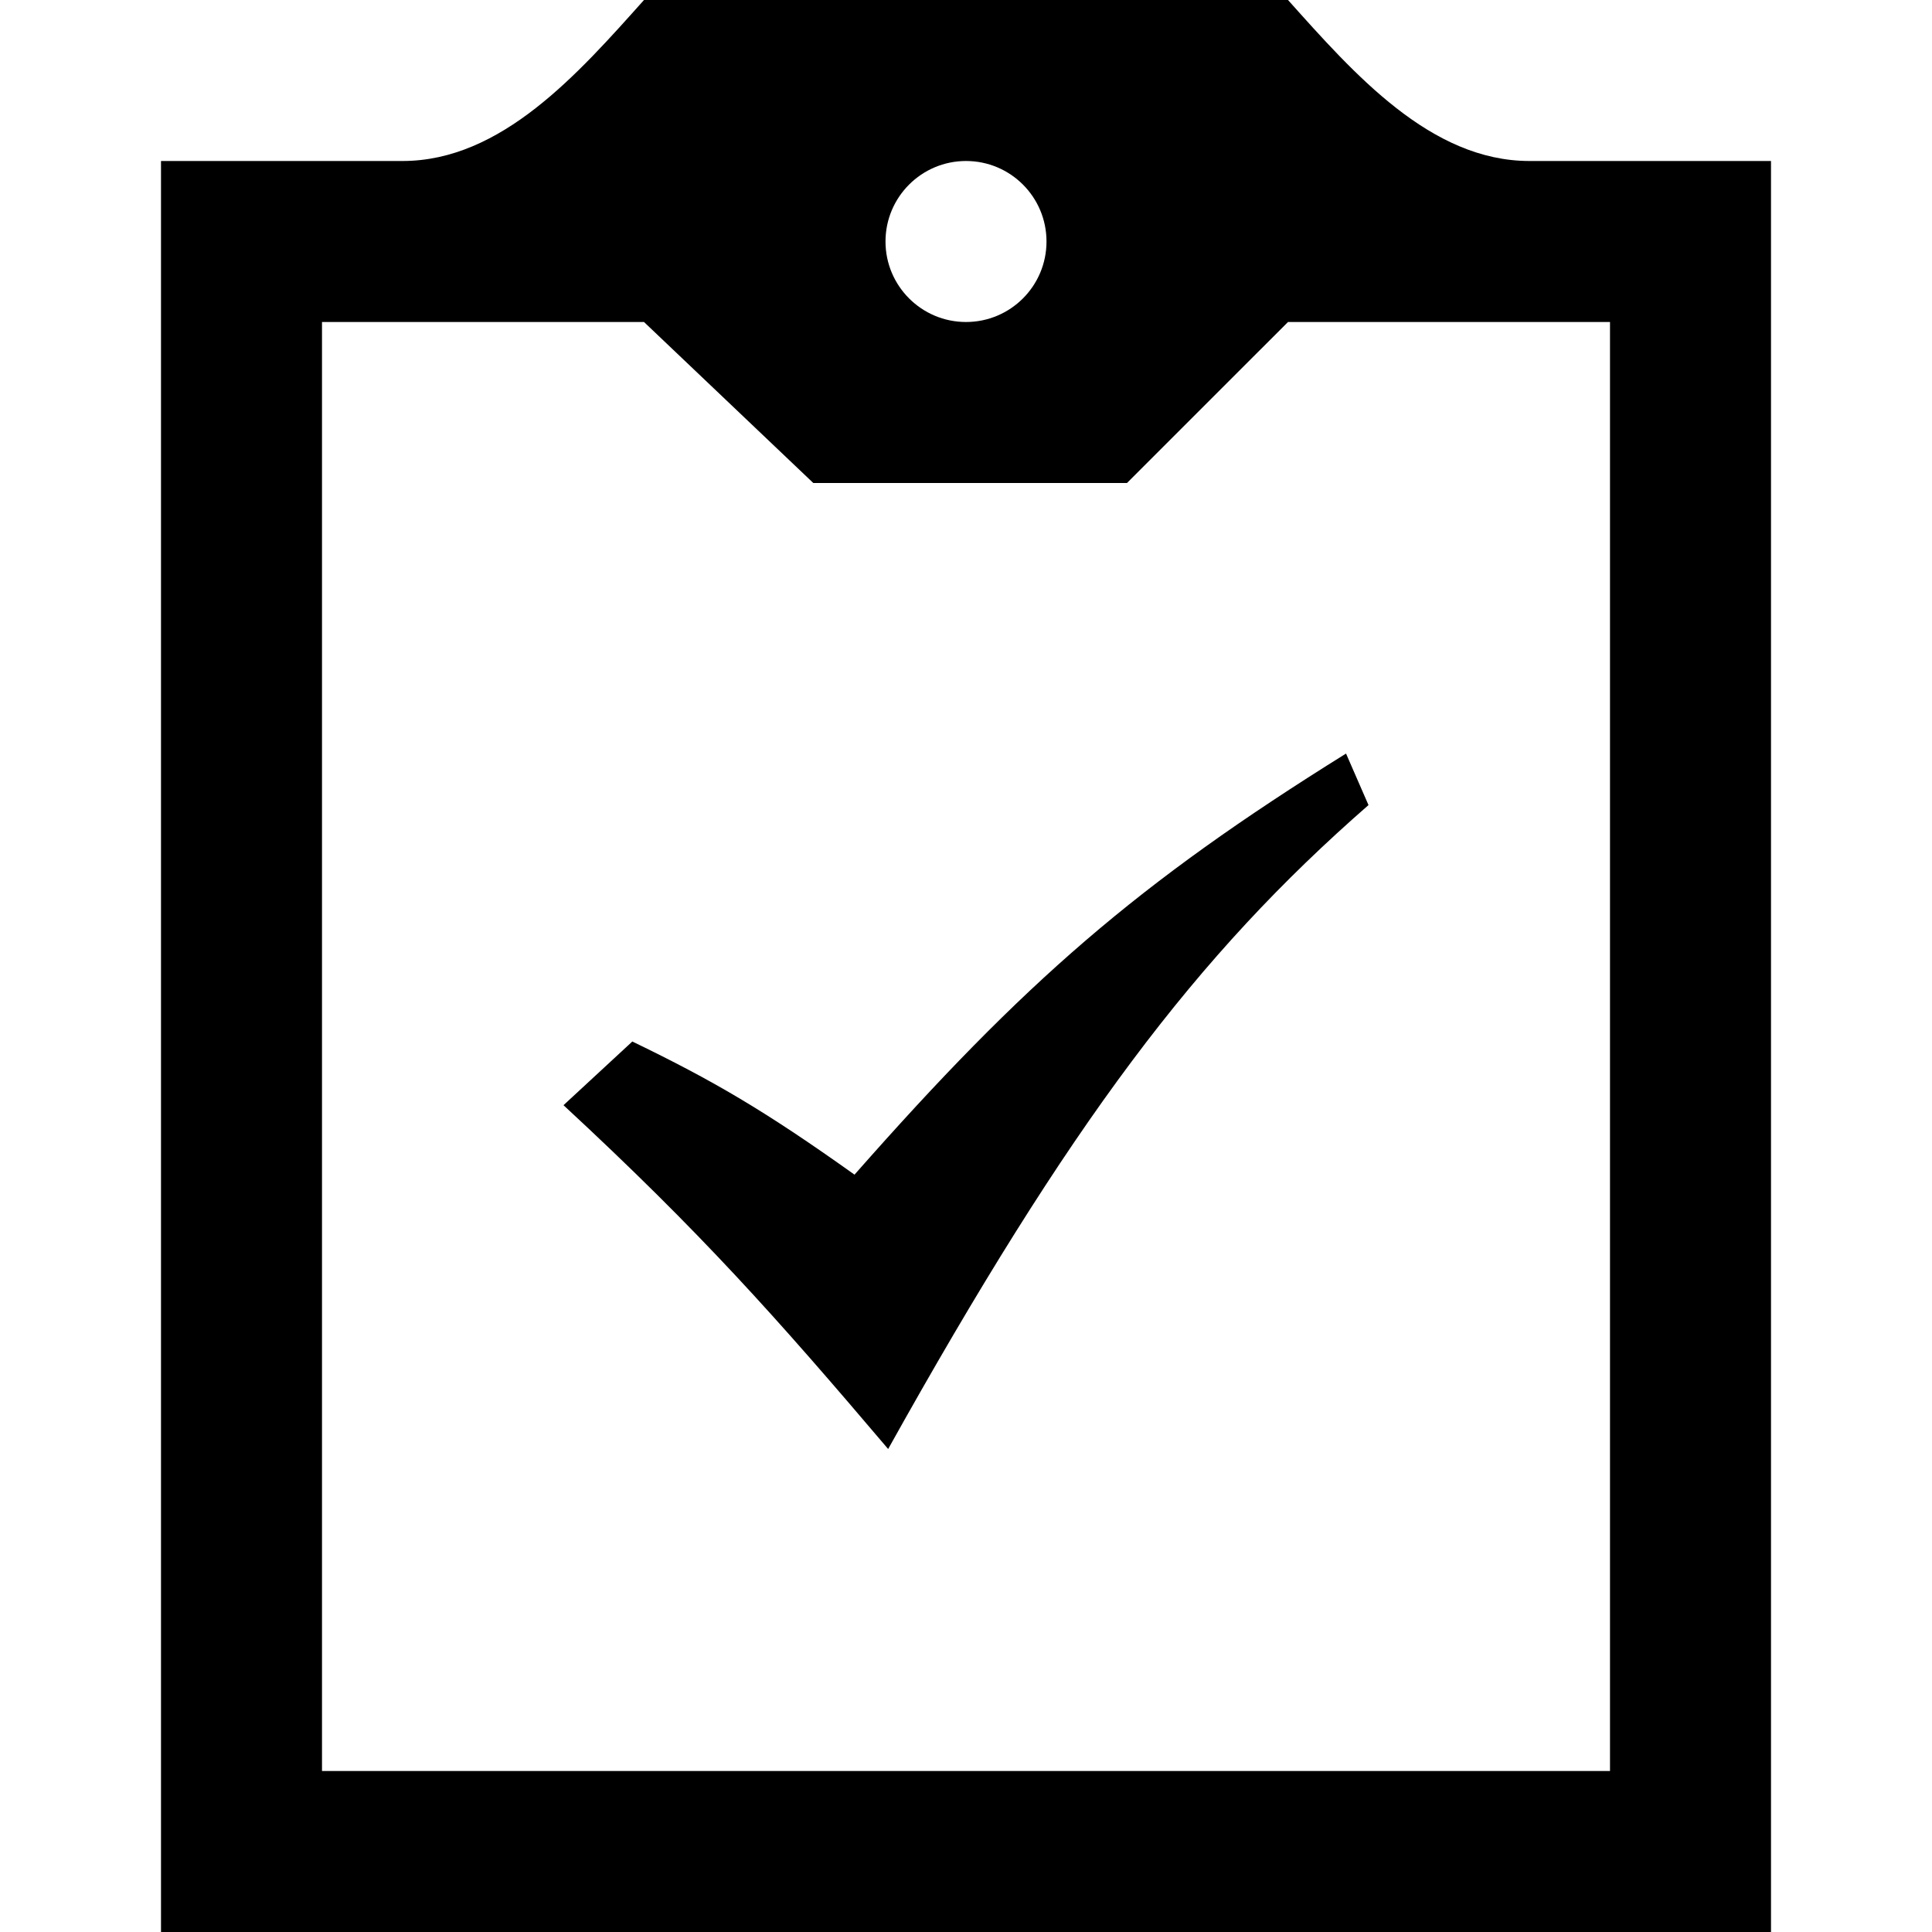
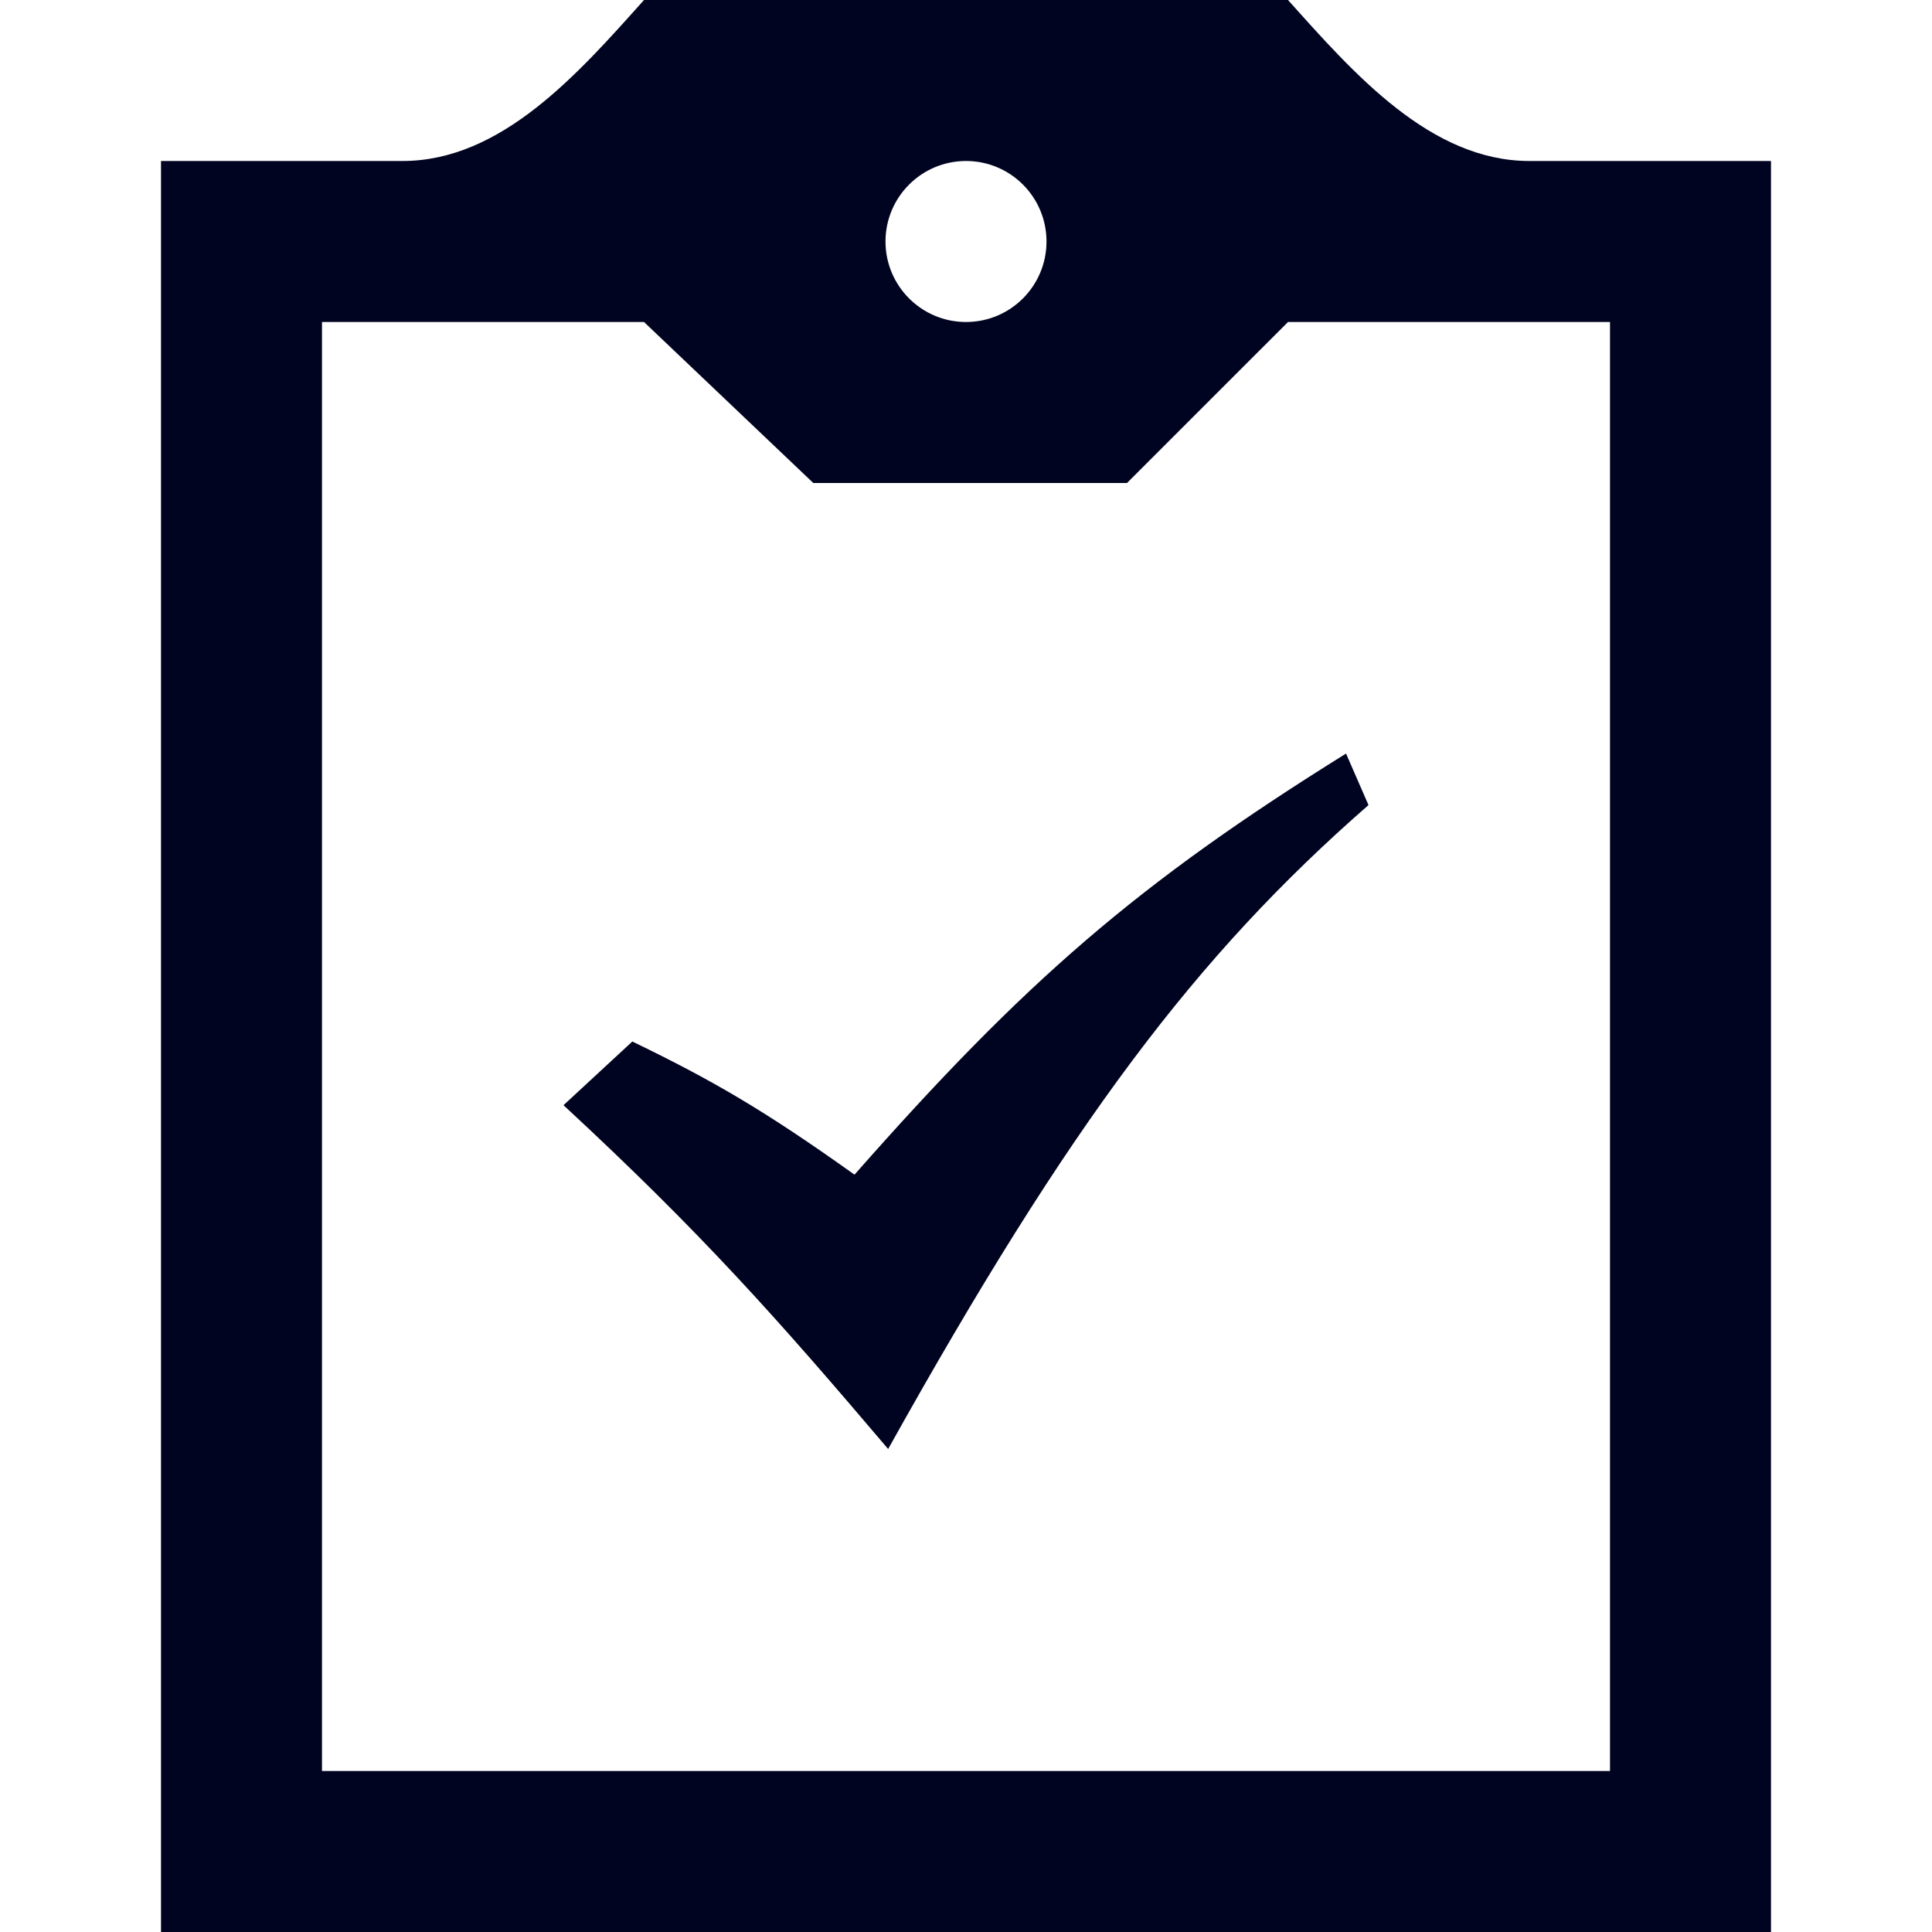
- <svg xmlns="http://www.w3.org/2000/svg" width="24" height="24" viewBox="0 0 24 24">
+ <svg xmlns="http://www.w3.org/2000/svg" fill="#000420" width="24" height="24" viewBox="0 0 24 24">
  <path d="M22 2v22h-20v-22h3c1.23 0 2.181-1.084 3-2h8c.82.916 1.771 2 3 2h3zm-11 1c0 .552.448 1 1 1 .553 0 1-.448 1-1s-.447-1-1-1c-.552 0-1 .448-1 1zm9 1h-4l-2 2h-3.897l-2.103-2h-4v18h16v-18zm-13 9.729l.855-.791c1 .484 1.635.852 2.76 1.654 2.113-2.399 3.511-3.616 6.106-5.231l.279.64c-2.141 1.869-3.709 3.949-5.967 7.999-1.393-1.64-2.322-2.686-4.033-4.271z" />
</svg>
